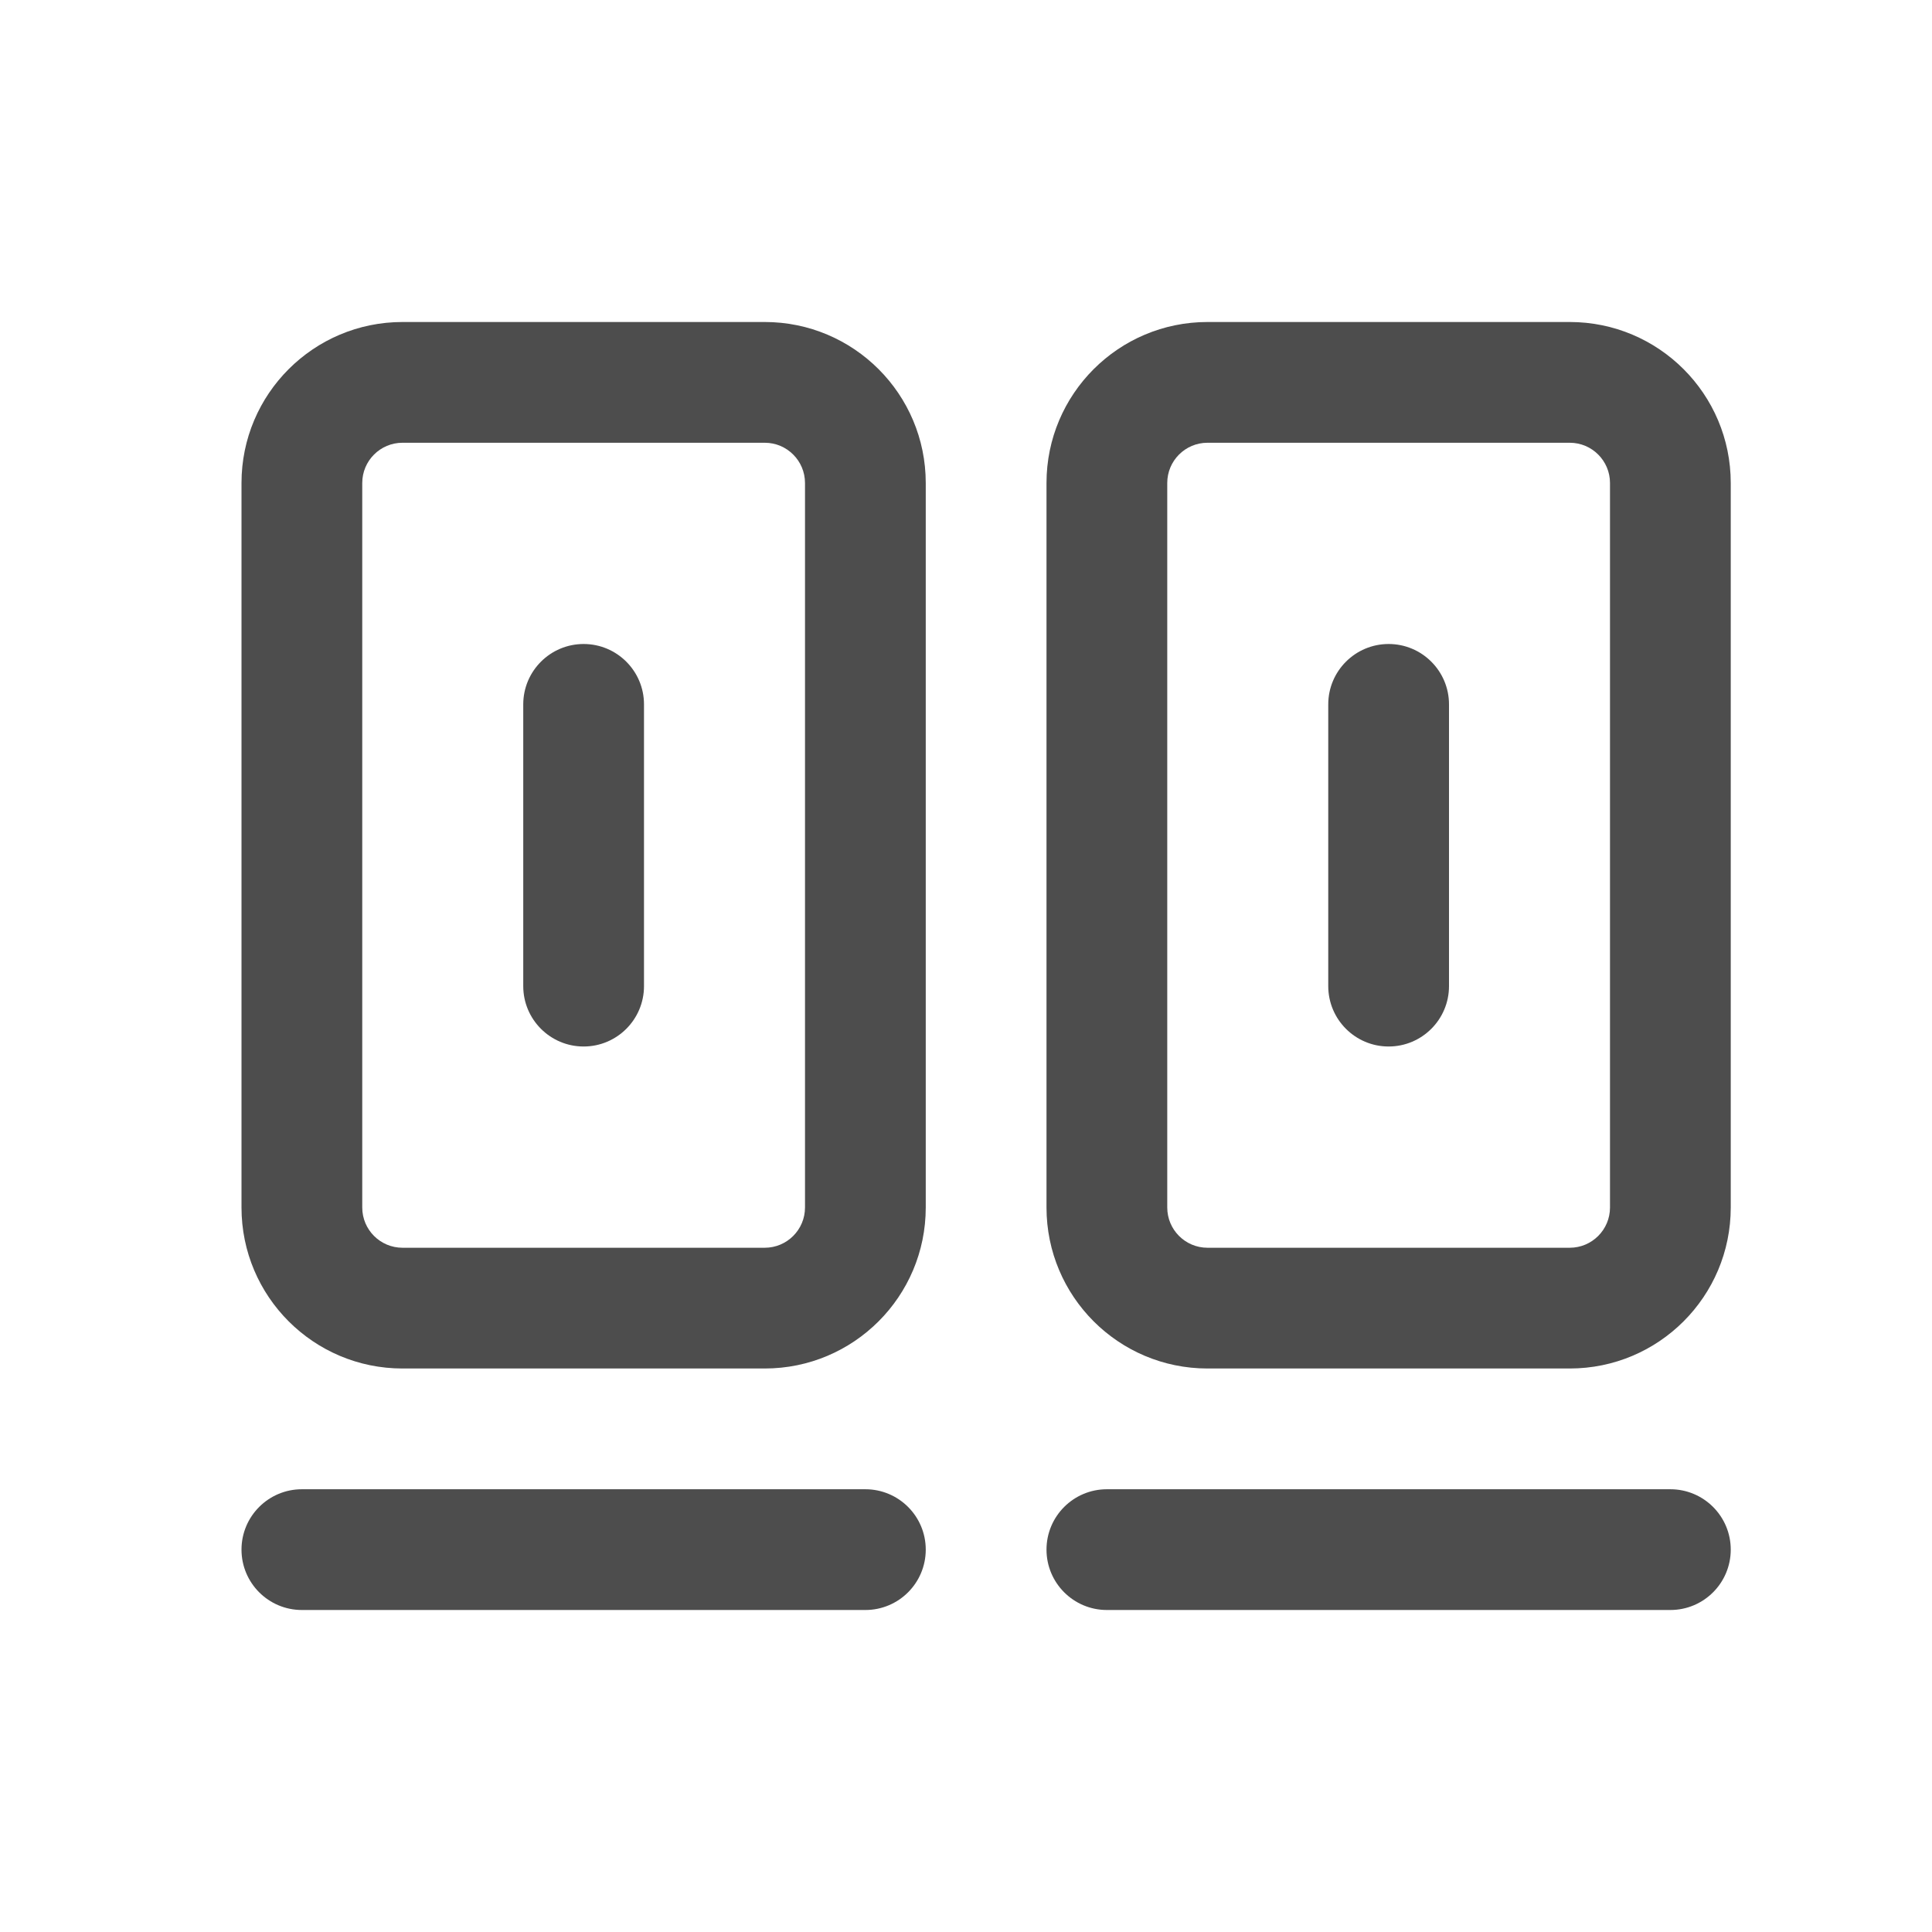
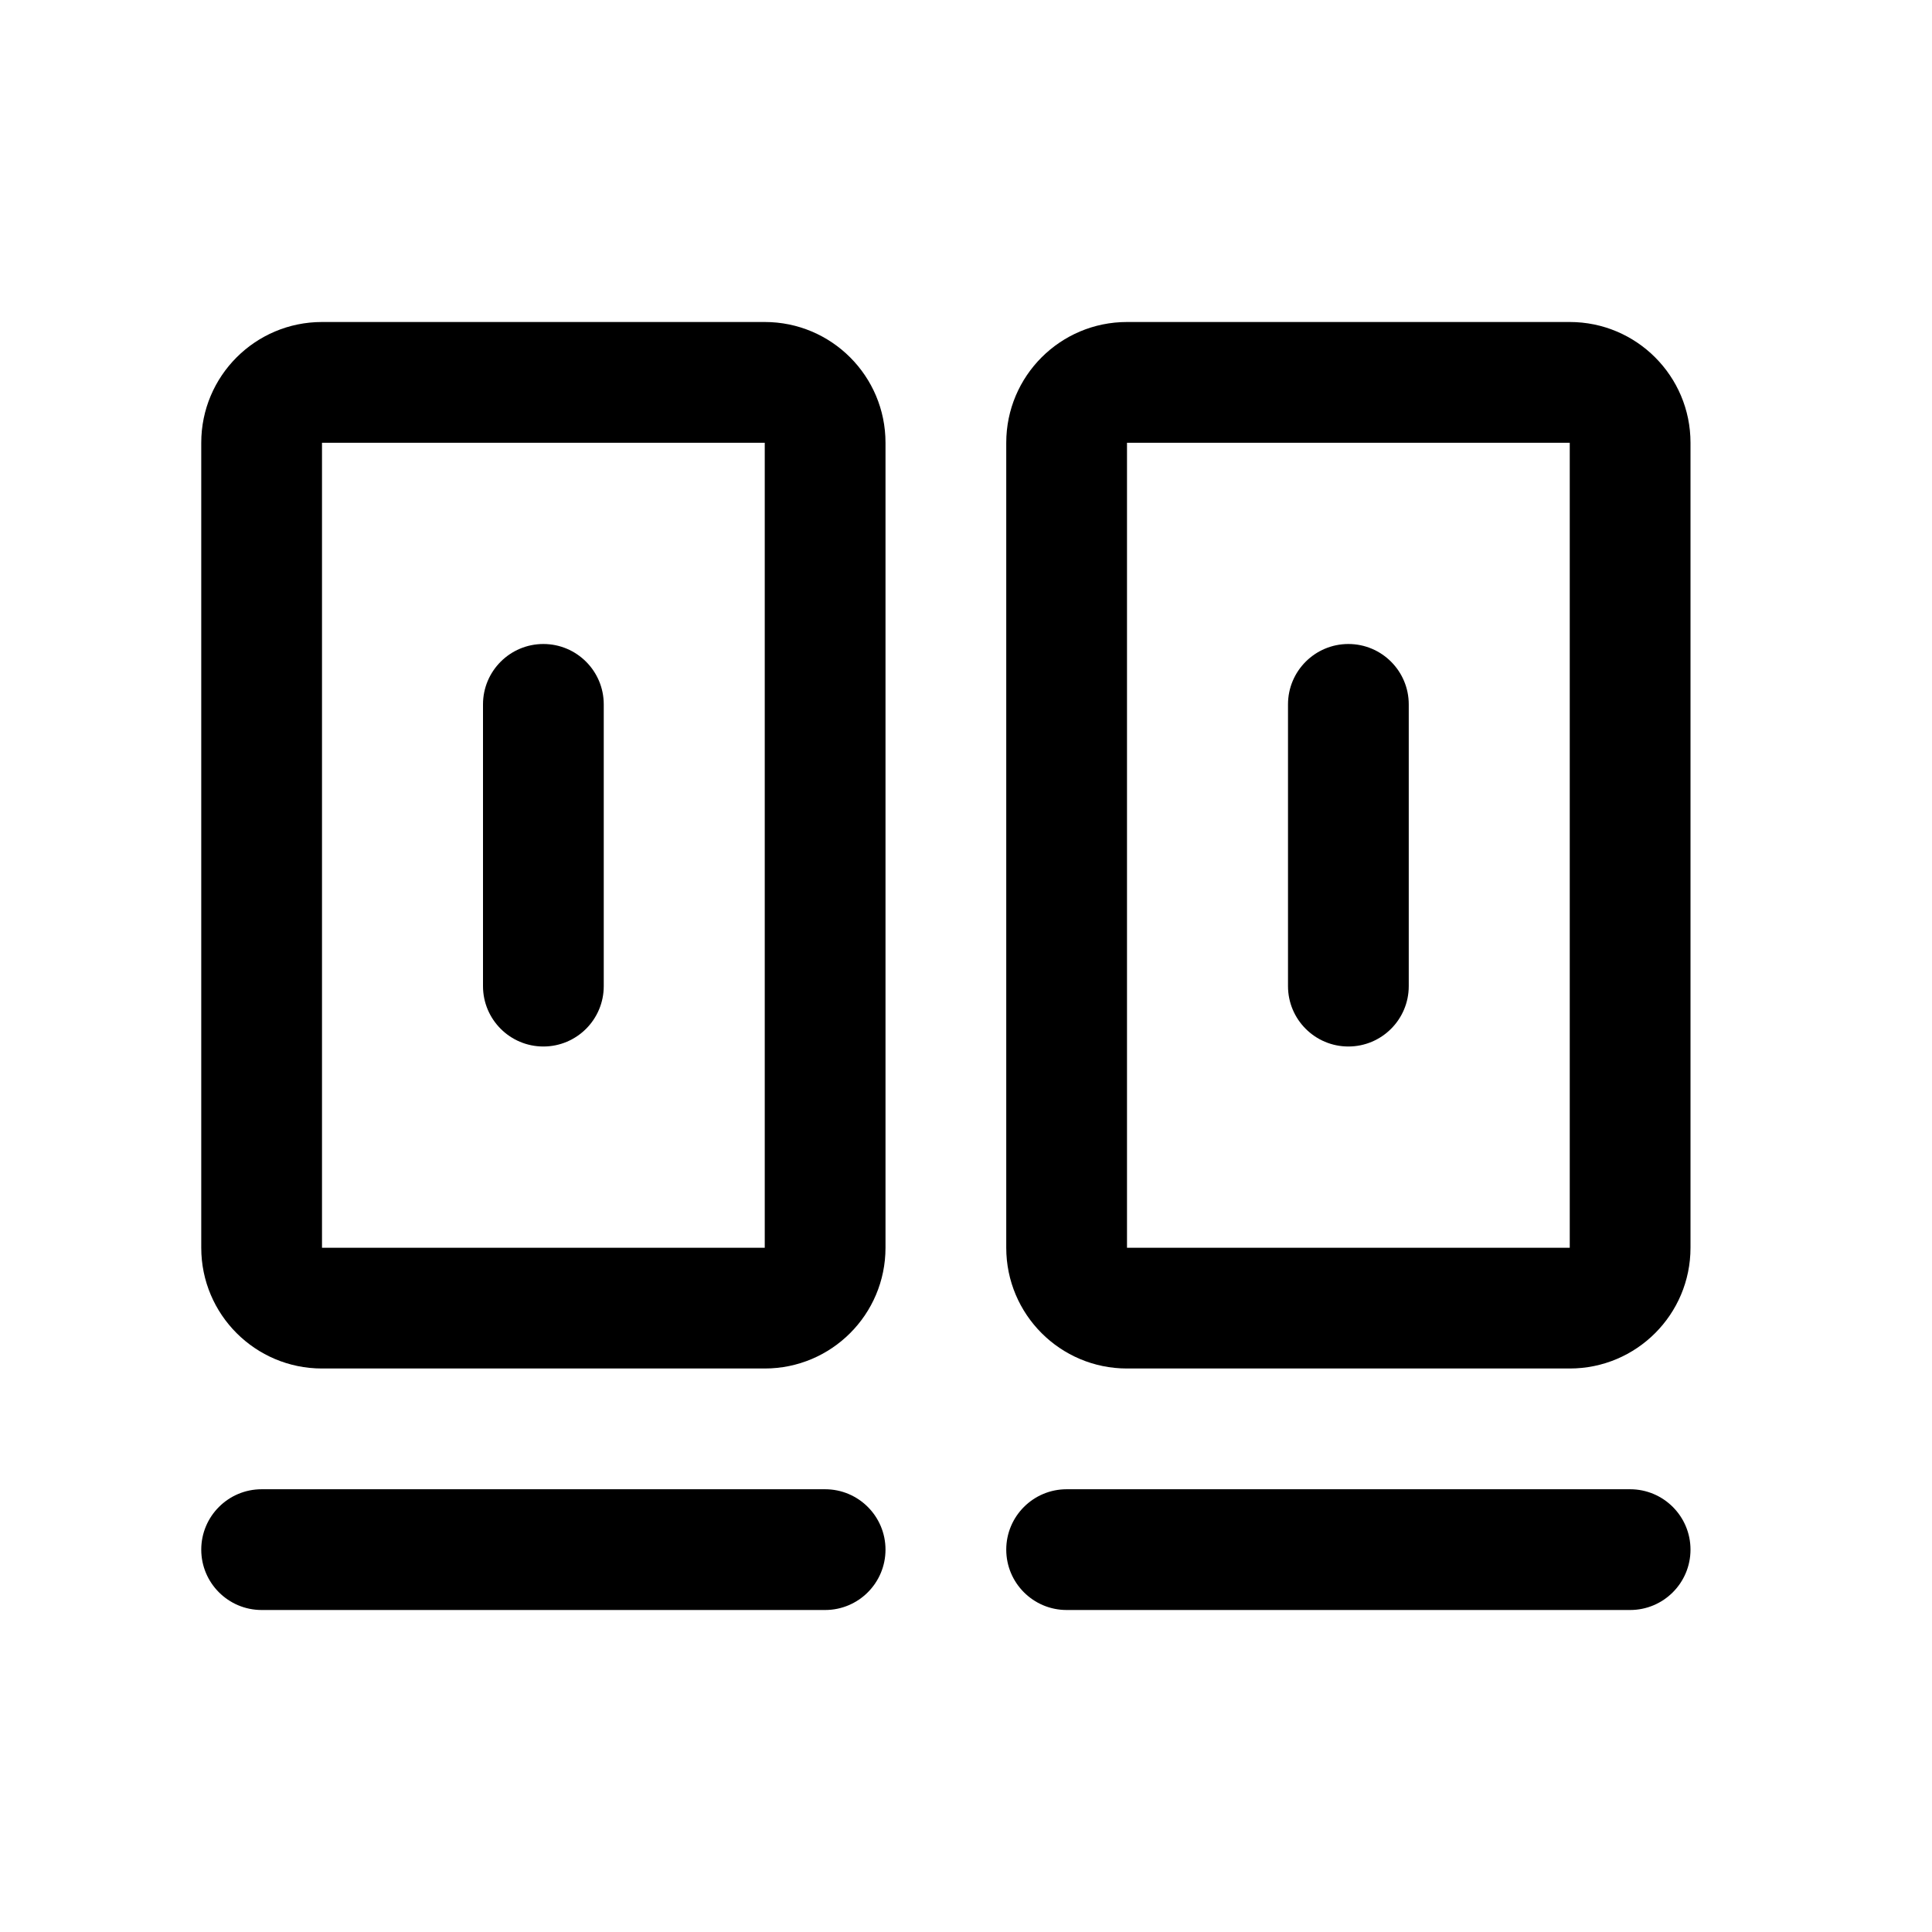
- <svg xmlns="http://www.w3.org/2000/svg" width="48px" height="48px" viewBox="0 0 48 48" version="1.1">
-   <g id="应用双开_lm" stroke="none" stroke-width="1" fill="none" fill-rule="evenodd">
-     <g transform="translate(6, 8)" fill="#4D4D4D" fill-rule="nonzero">
-       <path d="M13,0 C15.209,0 17,1.791 17,4 L17,4 L17,22 C17,24.209 15.209,26 13,26 L13,26 L4,26 C1.791,26 0,24.209 0,22 L0,22 L0,4 C0,1.791 1.791,0 4,0 L4,0 Z M13,3 L4,3 C3.448,3 3,3.448 3,4 L3,4 L3,22 C3,22.552 3.448,23 4,23 L4,23 L13,23 C13.552,23 14,22.552 14,22 L14,22 L14,4 C14,3.448 13.552,3 13,3 L13,3 Z M8.5,8 C9.328,8 10,8.672 10,9.5 L10,16.5 C10,17.328 9.328,18 8.5,18 C7.672,18 7,17.328 7,16.5 L7,9.5 C7,8.672 7.672,8 8.5,8 Z" id="形状结合" />
-       <path d="M33,0 C35.209,0 37,1.791 37,4 L37,4 L37,22 C37,24.209 35.209,26 33,26 L33,26 L24,26 C21.791,26 20,24.209 20,22 L20,22 L20,4 C20,1.791 21.791,0 24,0 L24,0 Z M33,3 L24,3 C23.448,3 23,3.448 23,4 L23,4 L23,22 C23,22.552 23.448,23 24,23 L24,23 L33,23 C33.552,23 34,22.552 34,22 L34,22 L34,4 C34,3.448 33.552,3 33,3 L33,3 Z M28.5,8 C29.328,8 30,8.672 30,9.5 L30,16.5 C30,17.328 29.328,18 28.5,18 C27.672,18 27,17.328 27,16.5 L27,9.5 C27,8.672 27.672,8 28.5,8 Z" id="形状结合" />
-       <rect id="矩形" x="0" y="29" width="17" height="3" rx="1.5" />
-       <rect id="矩形" x="20" y="29" width="17" height="3" rx="1.5" />
-     </g>
-   </g>
+ <svg xmlns="http://www.w3.org/2000/svg" viewBox="0 0 48 48">
+   <path fill-rule="evenodd" clip-rule="evenodd" d="M13.5 26C12.672 26 12 25.328 12 24.5L12 17.5C12 16.672 12.672 16 13.5 16C14.328 16 15 16.672 15 17.5V24.5C15 25.328 14.328 26 13.5 26ZM5 11C5 9.343 6.343 8 8 8H19C20.657 8 22 9.343 22 11V31C22 32.657 20.657 34 19 34H8C6.343 34 5 32.657 5 31V11ZM8 11H19V31H8L8 11ZM32 24.5C32 25.328 32.672 26 33.5 26C34.328 26 35 25.328 35 24.5V17.5C35 16.672 34.328 16 33.5 16C32.672 16 32 16.672 32 17.5V24.5ZM25 11C25 9.343 26.343 8 28 8H39C40.657 8 42 9.343 42 11V31C42 32.657 40.657 34 39 34H28C26.343 34 25 32.657 25 31V11ZM28 11H39V31H28V11ZM5 38.5C5 37.672 5.672 37 6.5 37H20.5C21.328 37 22 37.672 22 38.5C22 39.328 21.328 40 20.5 40H6.5C5.672 40 5 39.328 5 38.5ZM26.5 37C25.672 37 25 37.672 25 38.5C25 39.328 25.672 40 26.5 40H40.5C41.328 40 42 39.328 42 38.5C42 37.672 41.328 37 40.5 37H26.5Z" />
</svg>
